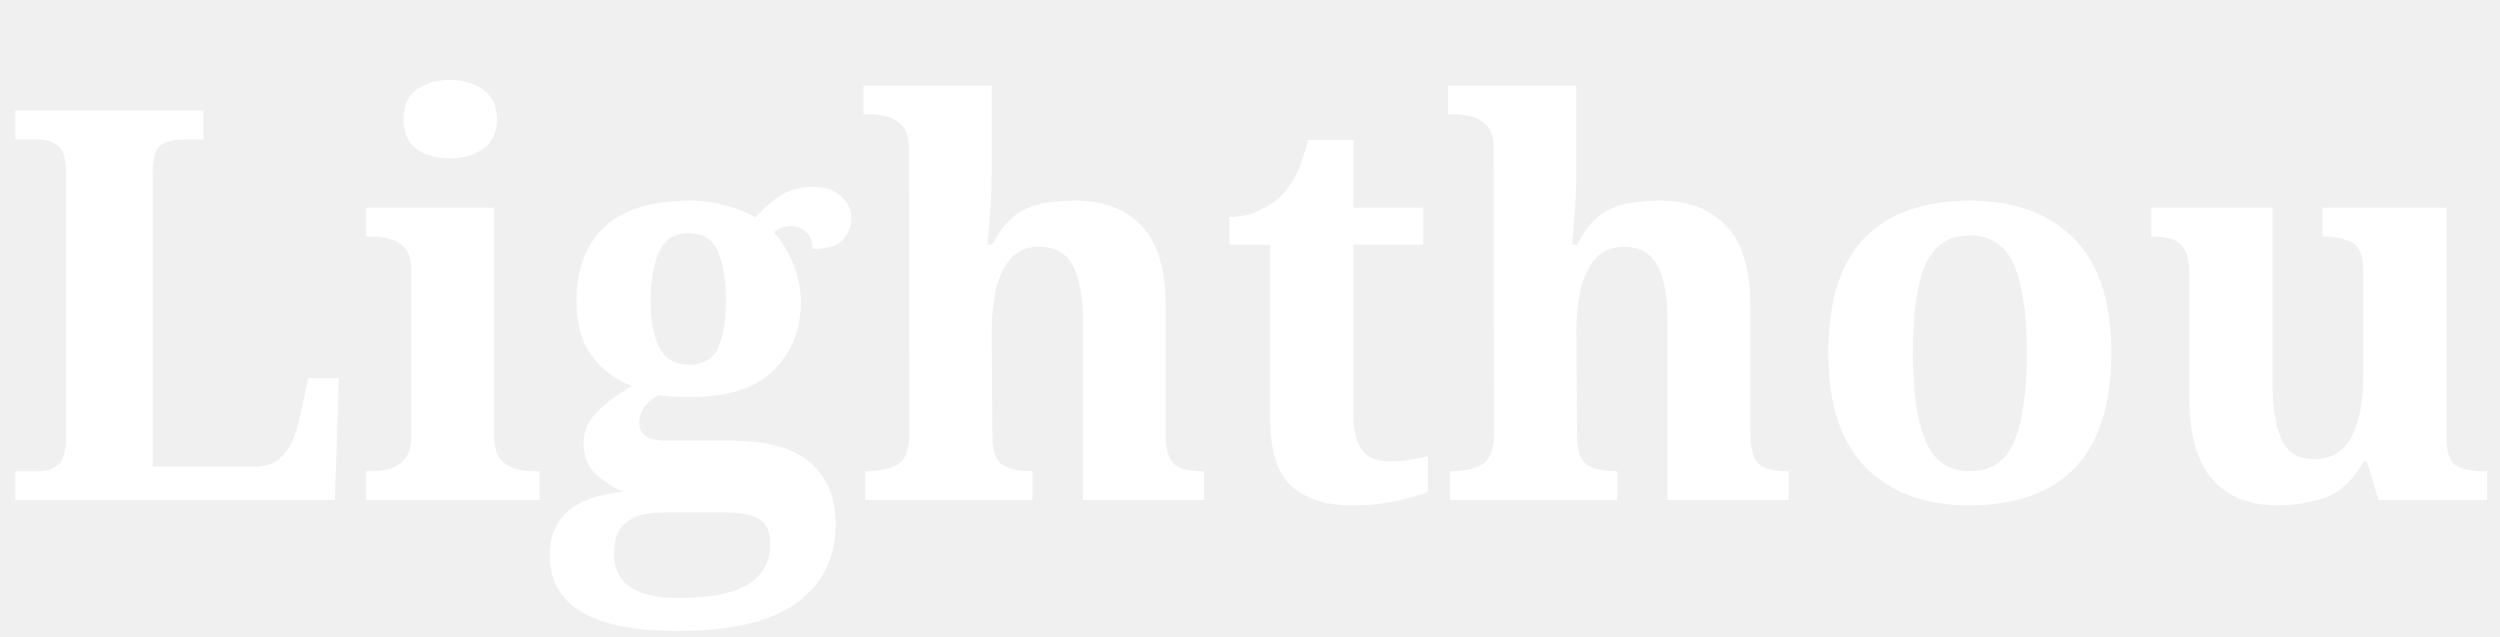
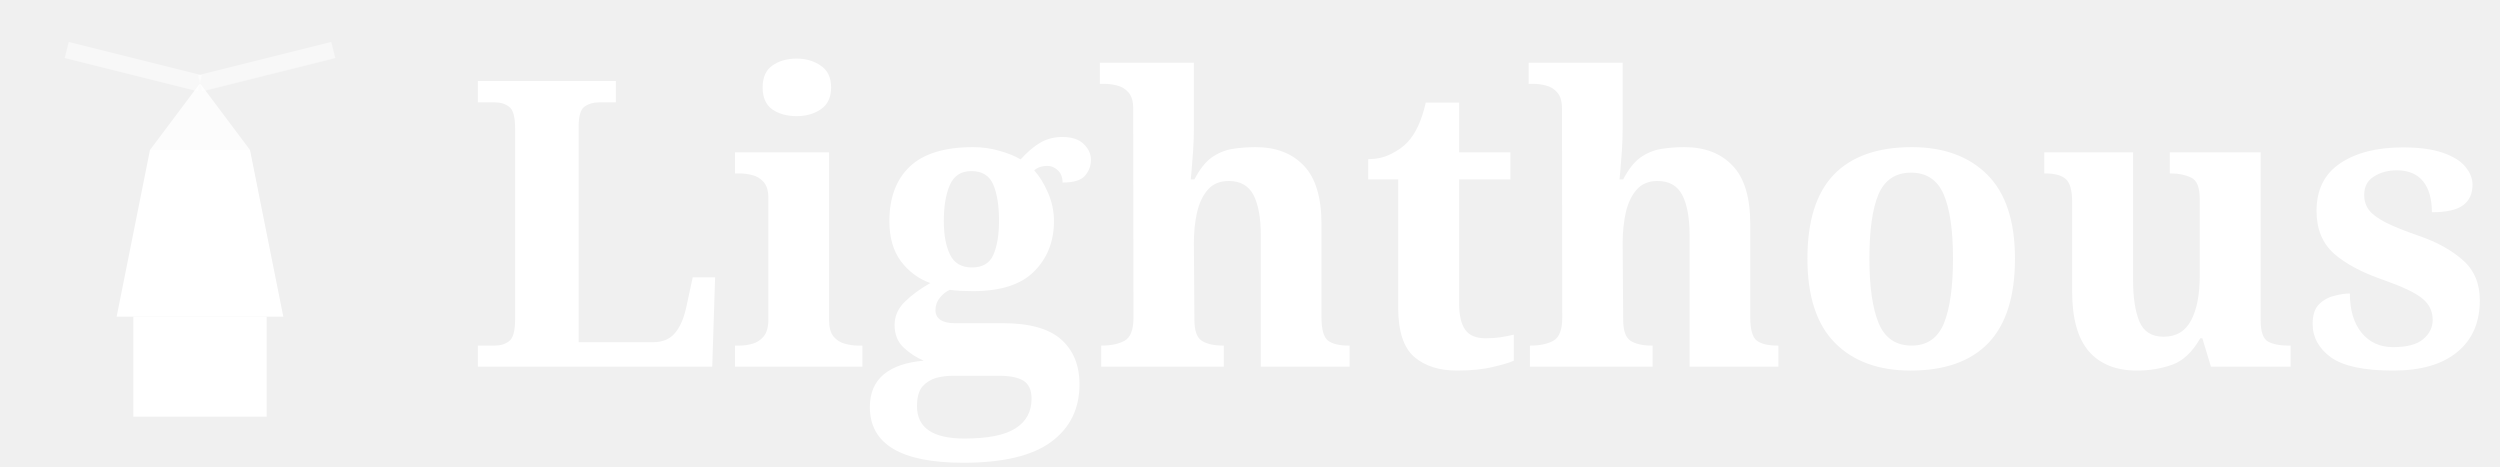
- <svg xmlns="http://www.w3.org/2000/svg" width="110" height="28" fill="white" viewBox="0 0 110 28">
-   <text x="0" y="22" font-family="'Instrument Serif', serif" font-size="24" font-weight="600" fill="white">Lighthouse</text>
+ <svg xmlns="http://www.w3.org/2000/svg" width="150" height="28" fill="white" viewBox="0 0 150 28">
+   <g transform="translate(0, 3)">
+     <rect x="8" y="16" width="8" height="6" fill="white" />
+     <polygon points="7,16 17,16 15,6 9,6" fill="white" />
+     <path d="M 12,2 L 9,6 L 15,6 Z" fill="white" opacity="0.8" />
+     <line x1="12" y1="2" x2="4" y2="0" stroke="white" stroke-width="1" opacity="0.5" />
+     <line x1="12" y1="2" x2="20" y2="0" stroke="white" stroke-width="1" opacity="0.5" />
+   </g>
+   <text x="28" y="22" font-family="'Instrument Serif', serif" font-size="24" font-weight="600" fill="white">Lighthouse</text>
</svg>
